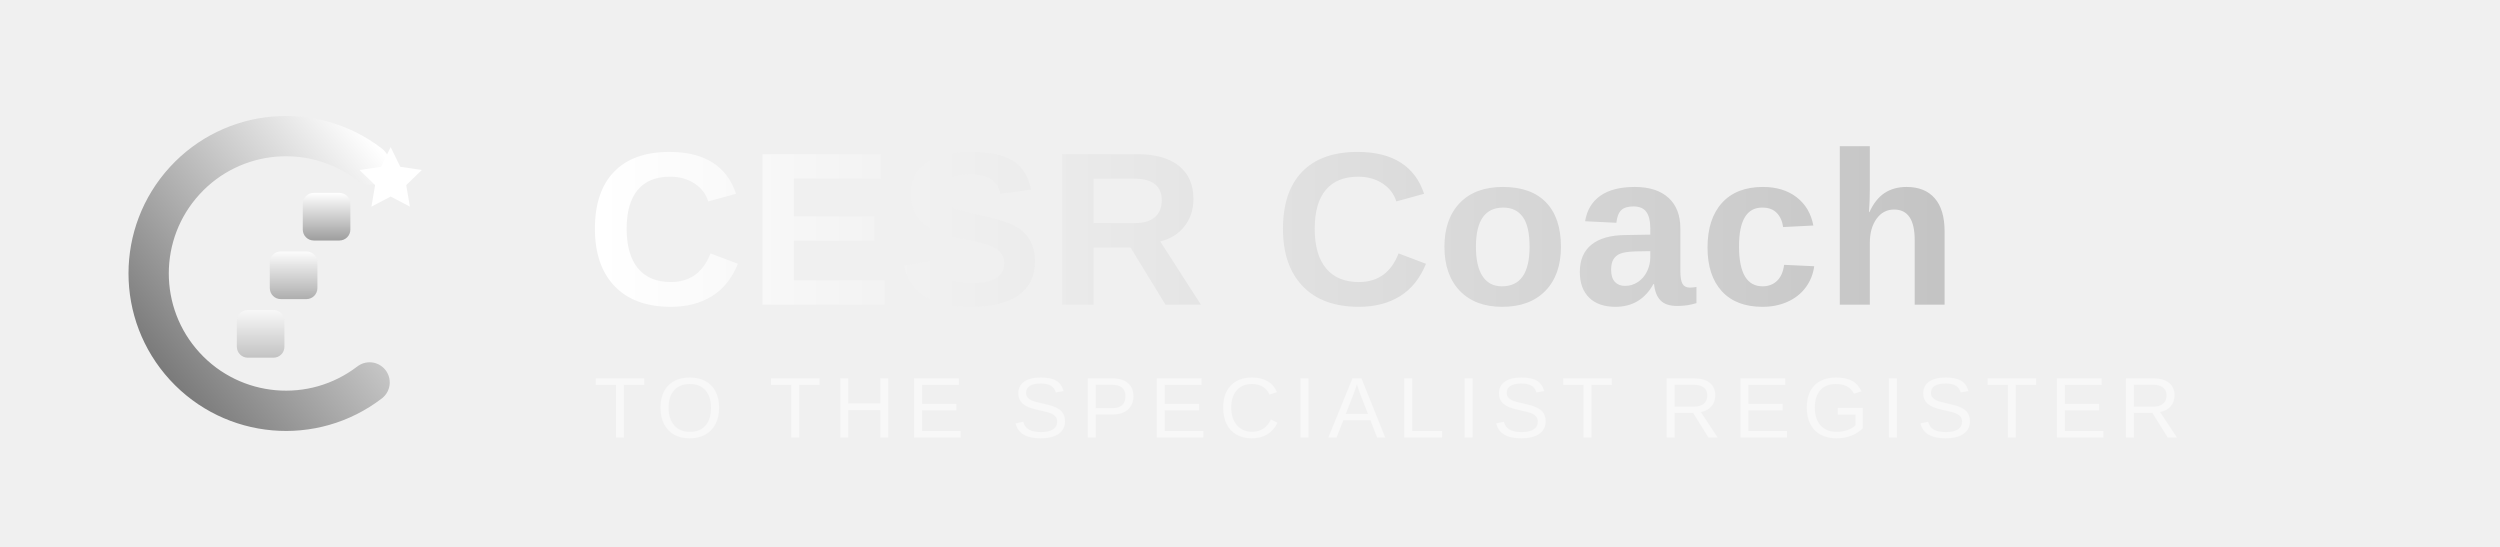
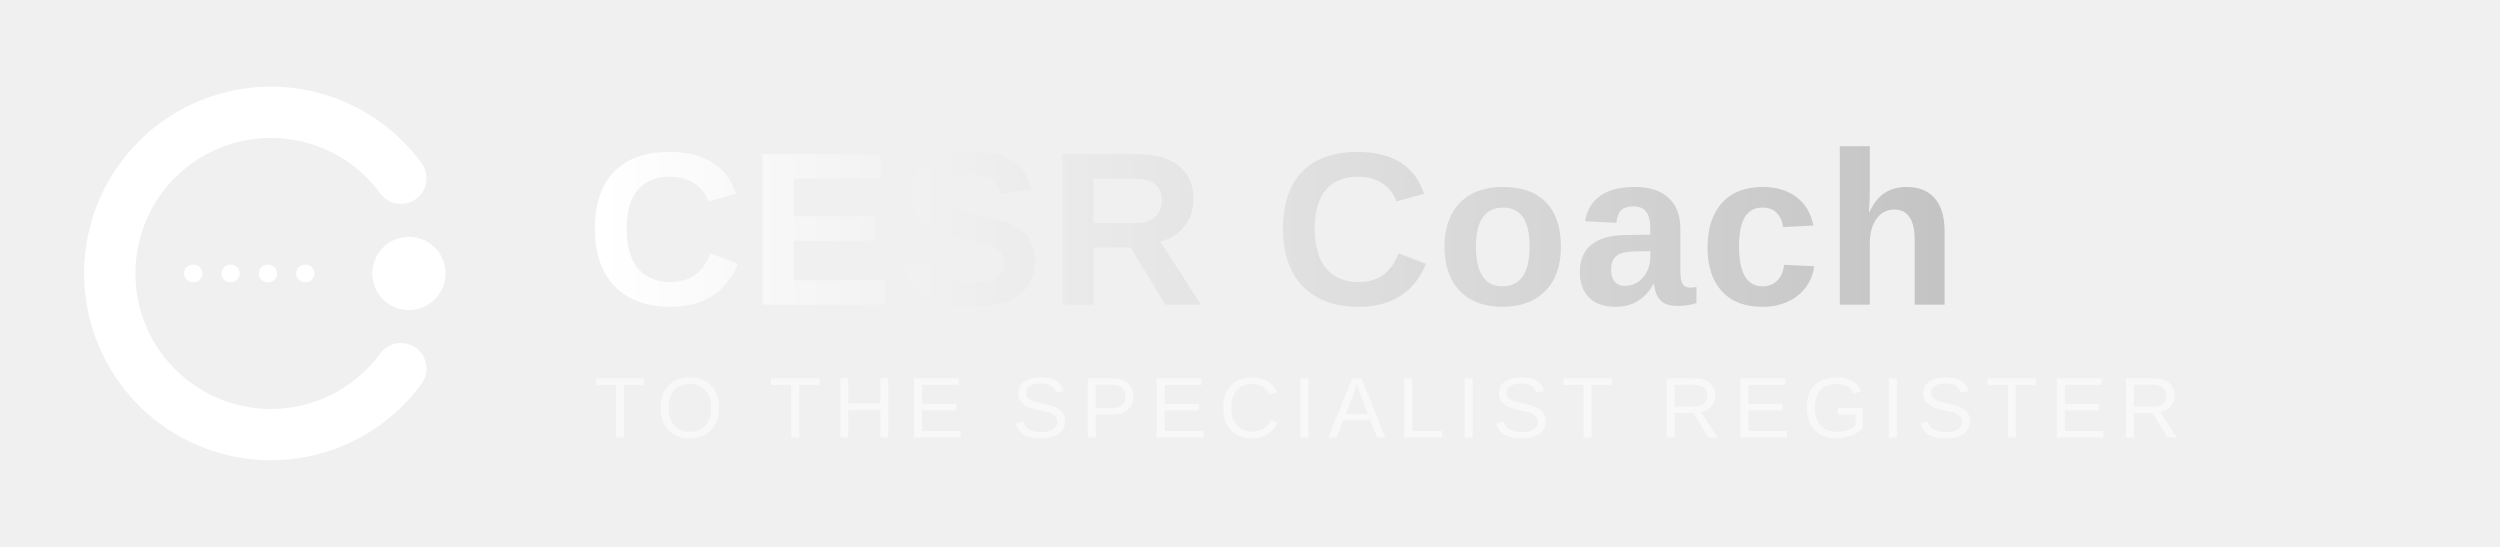
<svg xmlns="http://www.w3.org/2000/svg" viewBox="0 0 640 140" role="img" aria-label="CESR Coach">
  <defs>
-     <linearGradient id="arc" x1="0" y1="1" x2="1" y2="0">
-       <stop offset="0" stop-color="#6b6b6b" />
-       <stop offset="0.5" stop-color="#b5b5b5" />
-       <stop offset="1" stop-color="#ffffff" />
-     </linearGradient>
-     <linearGradient id="steps" x1="0" y1="1" x2="0" y2="0">
-       <stop offset="0" stop-color="#9e9e9e" />
-       <stop offset="1" stop-color="#ffffff" />
-     </linearGradient>
    <linearGradient id="word" x1="0" y1="0" x2="1" y2="0">
      <stop offset="0" stop-color="#ffffff" />
      <stop offset="1" stop-color="#c4c4c4" />
    </linearGradient>
  </defs>
-   <g transform="translate(10,10) scale(0.2344)">
-     <path d="M 361 137 A 150 150 0 1 0 361 375" fill="none" stroke="url(#arc)" stroke-width="44" stroke-linecap="round" />
-     <rect x="216" y="296" width="52" height="52" rx="12" fill="url(#steps)" opacity="0.55" />
-     <rect x="252" y="232" width="52" height="52" rx="12" fill="url(#steps)" opacity="0.8" />
-     <rect x="288" y="168" width="52" height="52" rx="12" fill="url(#steps)" />
-     <path d="M 384 118 l 10.5 21.5 23.5 3.5 -17 16.5 4 23.5 -21 -11 -21 11 4 -23.5 -17 -16.5 23.5 -3.5 z" fill="#ffffff" />
+   <g transform="translate(10 10) scale(1.875)">
+     <path d="M49.4 45 A22 22 0 1 1 49.4 19" fill="none" stroke="#ffffff" stroke-width="7" stroke-linecap="round" />
+     <line x1="21" y1="32" x2="41" y2="32" stroke="#ffffff" stroke-width="2.4" stroke-linecap="round" stroke-dasharray="0.1 5" />
+     <circle cx="50.5" cy="32" r="5" fill="#ffffff" />
  </g>
  <text x="150" y="78" font-family="'Segoe UI', 'Helvetica Neue', Arial, sans-serif" font-size="56" font-weight="700" fill="url(#word)" letter-spacing="1">CESR Coach</text>
  <text x="152" y="112" font-family="'Segoe UI', 'Helvetica Neue', Arial, sans-serif" font-size="22" font-weight="400" fill="rgba(255,255,255,0.5)" letter-spacing="3">TO THE SPECIALIST REGISTER</text>
</svg>
